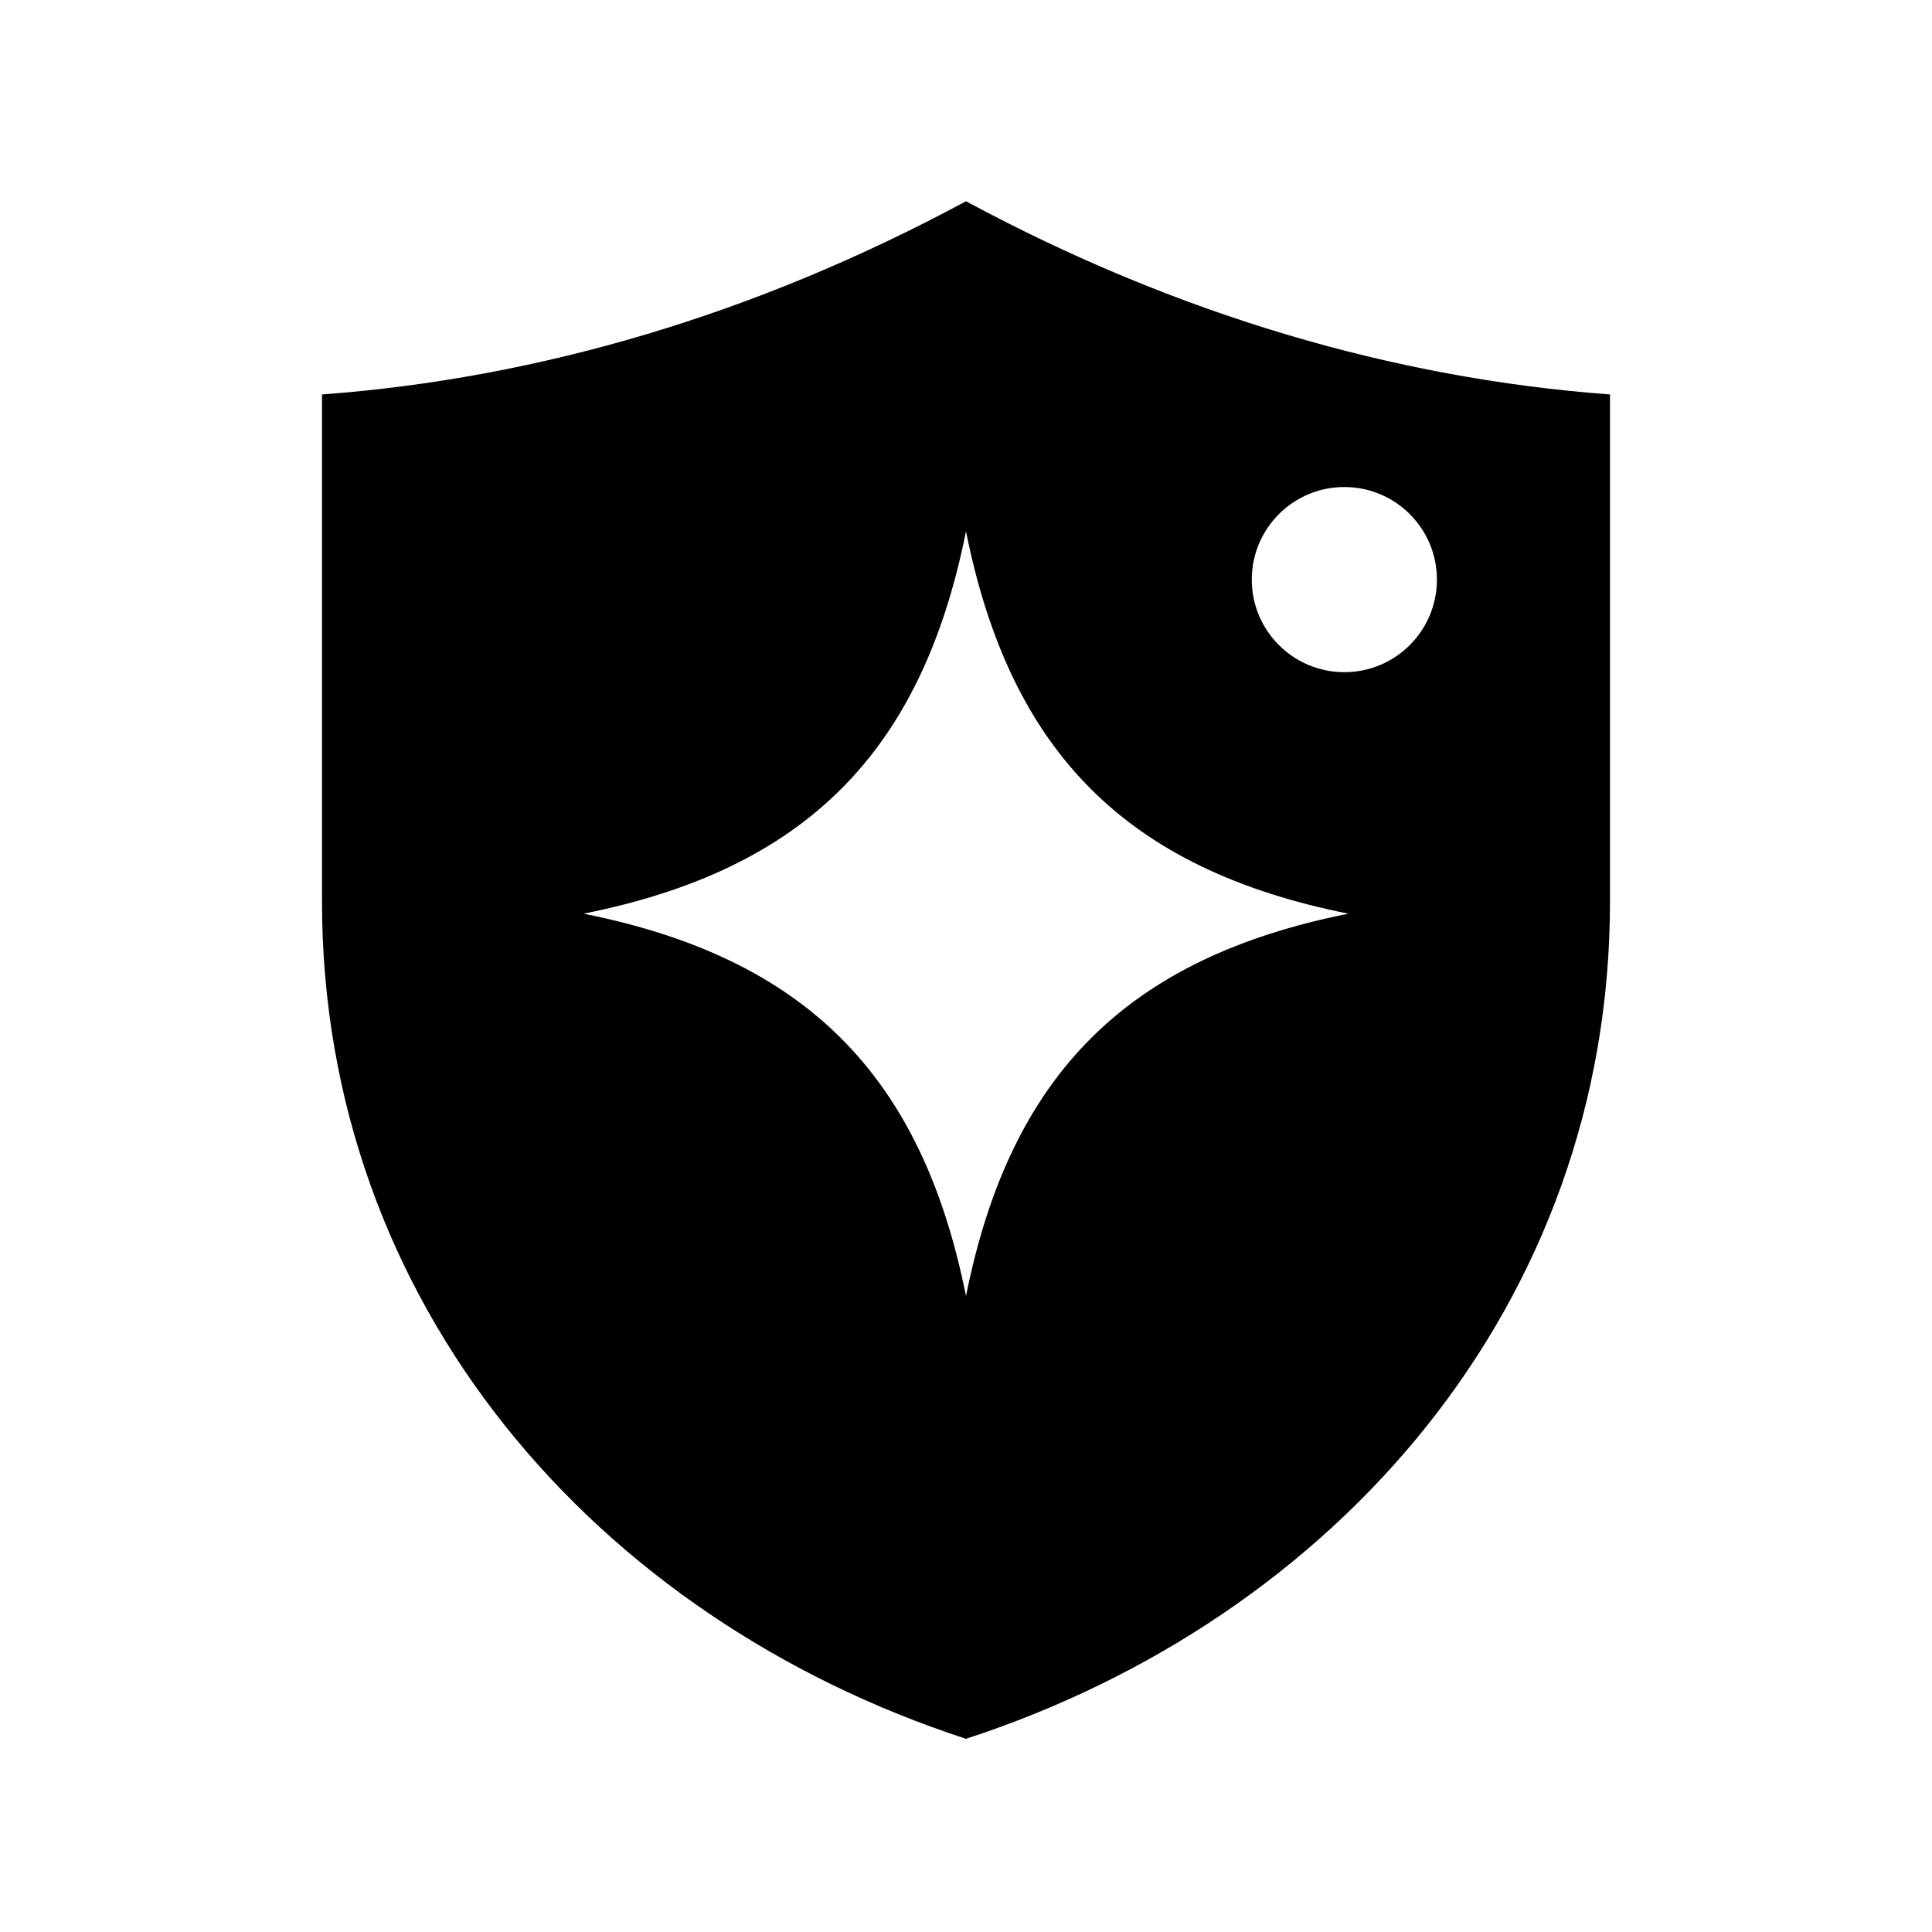
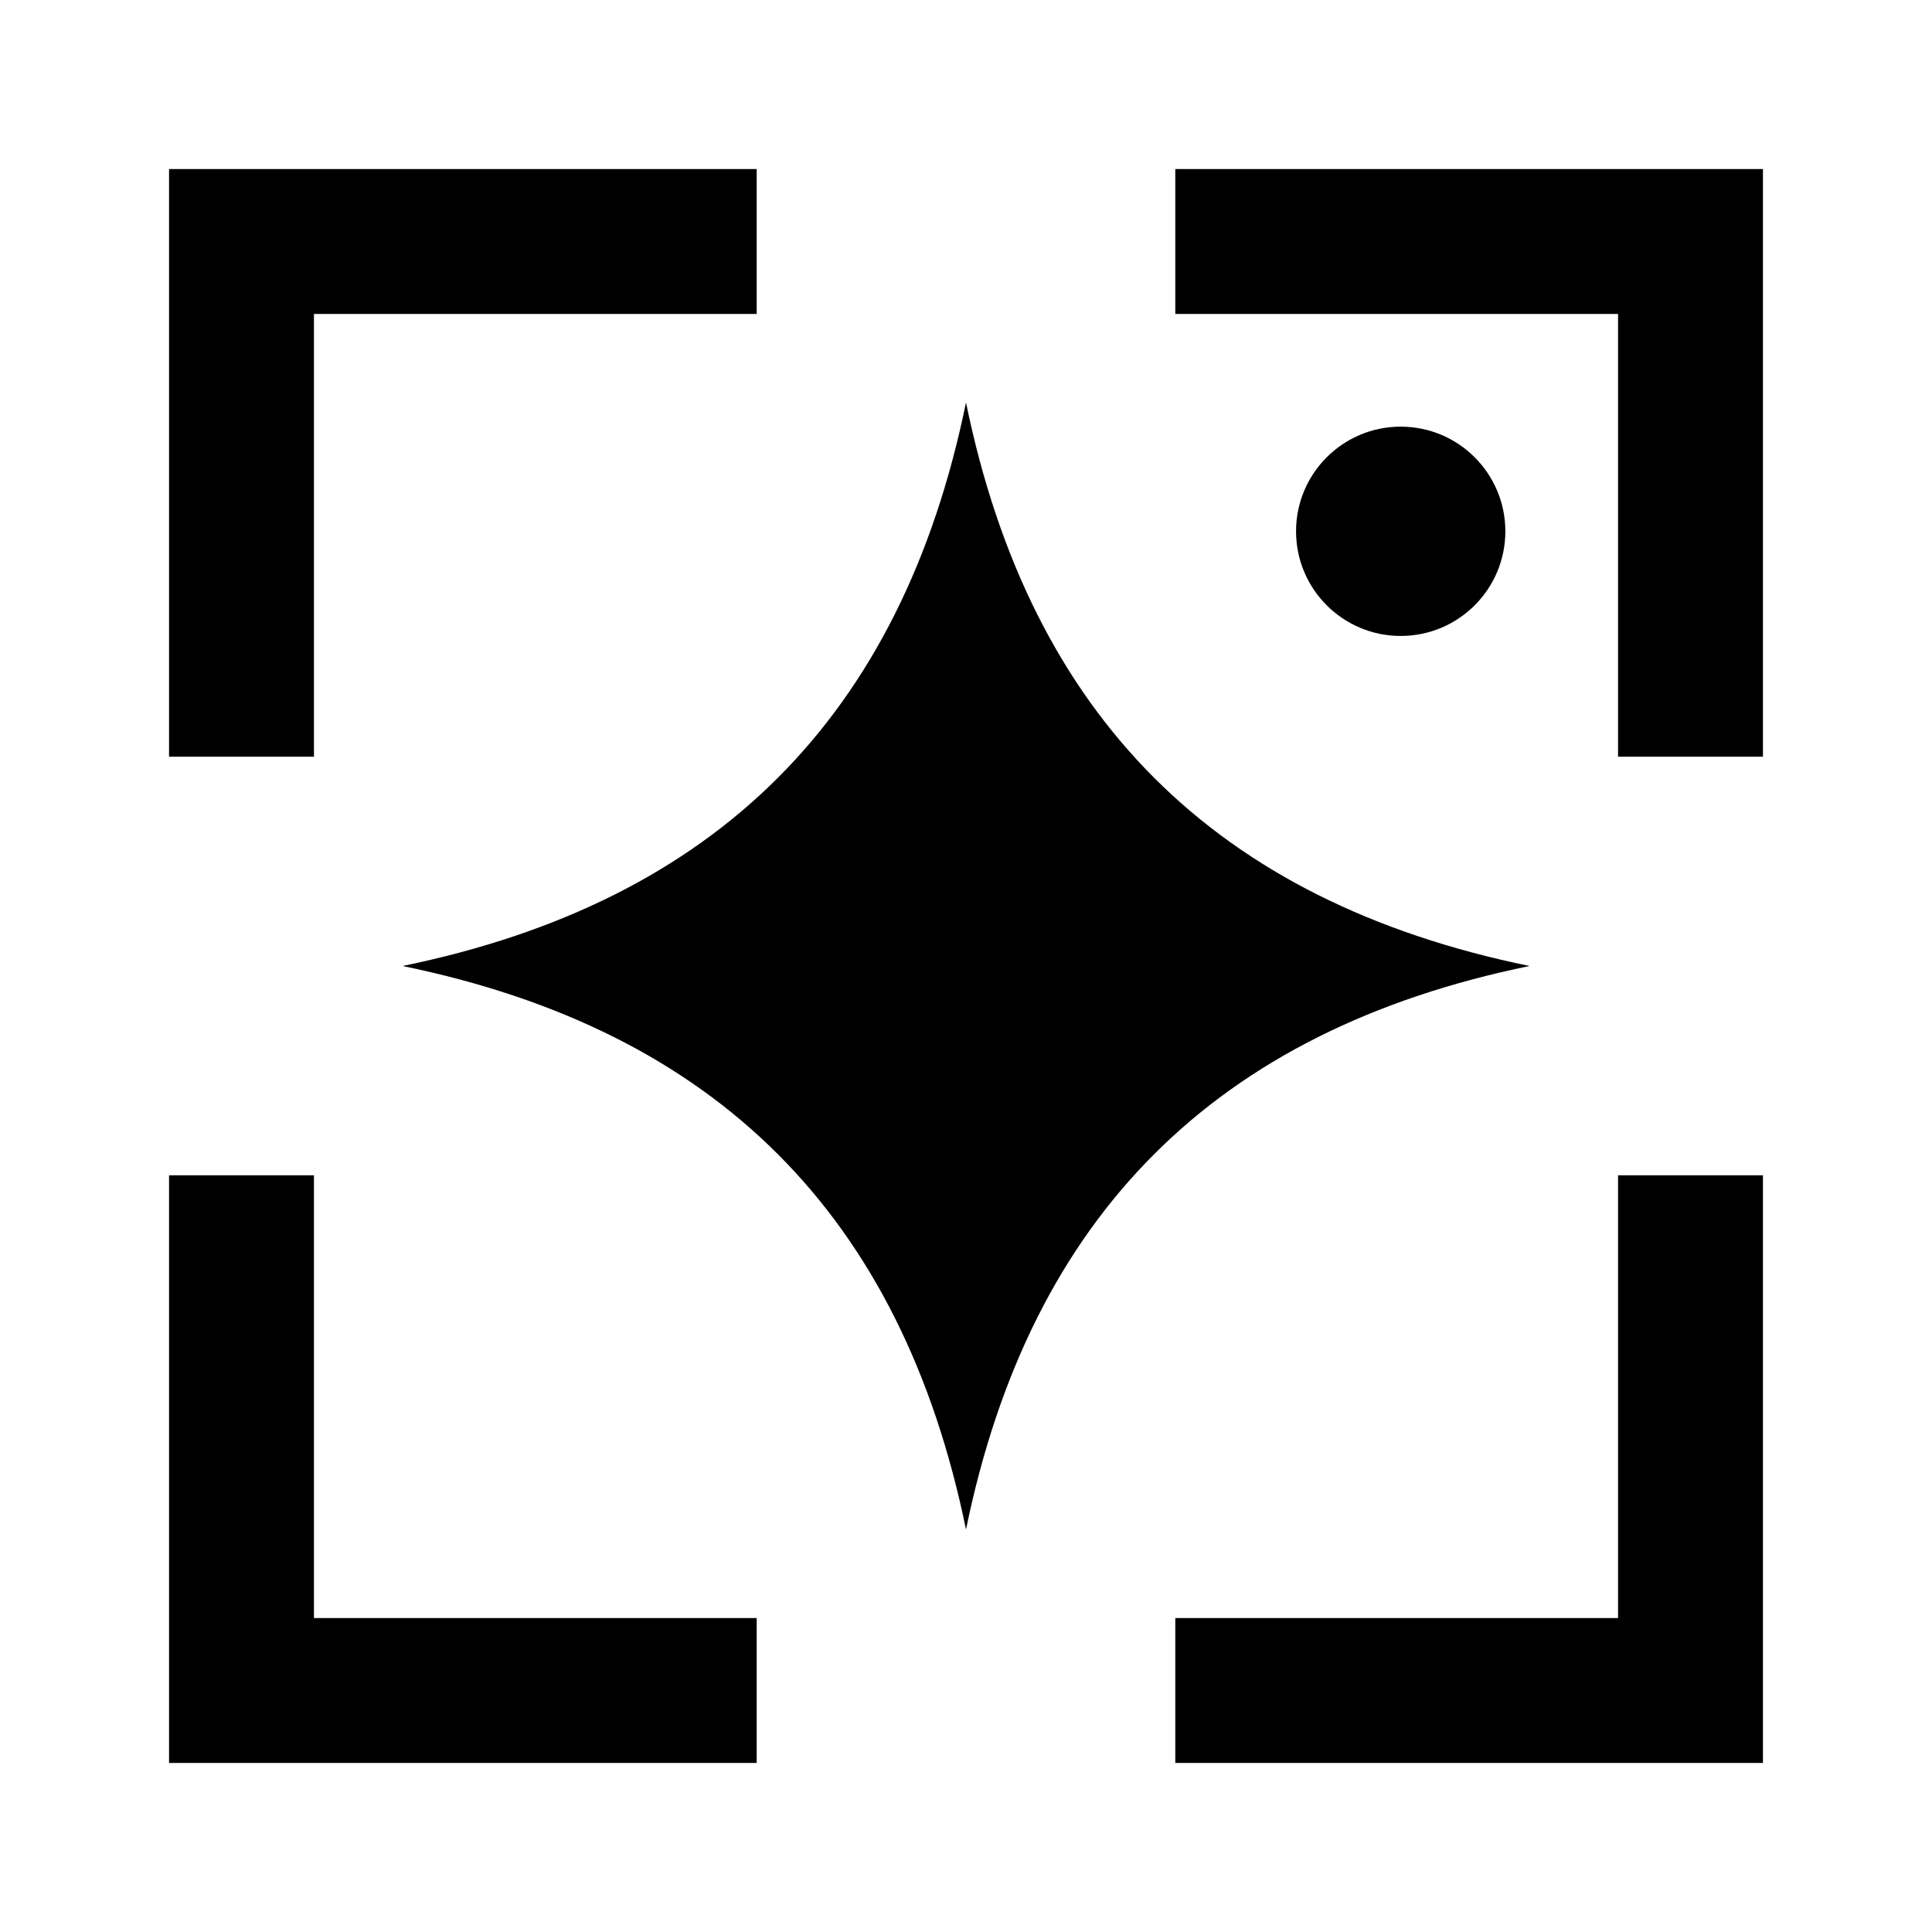
- <svg xmlns="http://www.w3.org/2000/svg" role="img" width="24" height="24" viewBox="0 0 24 24" fill="currentColor">
-   <path fill-rule="evenodd" d="M12 2.5c2.6 1.4 5.3 2.2 8 2.4v6.3c0 5-3.4 8.9-8 10.4-4.6-1.5-8-5.4-8-10.4V4.9c2.7-.2 5.4-1 8-2.4zM12 6.6c.55 2.75 2 4.2 4.75 4.75-2.75.55-4.2 2-4.75 4.75-.55-2.75-2-4.2-4.75-4.75 2.75-.55 4.2-2 4.75-4.75zM17.85 7.2a1.15 1.15 0 1 1-2.3 0 1.15 1.15 0 0 1 2.3 0z" />
+ <svg xmlns="http://www.w3.org/2000/svg" role="img" width="24" height="24" viewBox="0 0 24 24">
+   <path d="M3 8.5V3h5.5M15.5 3H21v5.5M21 15.5V21h-5.5M8.5 21H3v-5.5" fill="none" stroke="currentColor" stroke-width="1.8" stroke-linecap="square" />
+   <path d="M12 5c.8 3.9 3.1 6.2 7 7-3.9.8-6.2 3.1-7 7-.8-3.9-3.1-6.2-7-7 3.9-.8 6.2-3.1 7-7z" fill="currentColor" />
+   <circle cx="17.4" cy="6.6" r="1.3" fill="currentColor" />
</svg>
